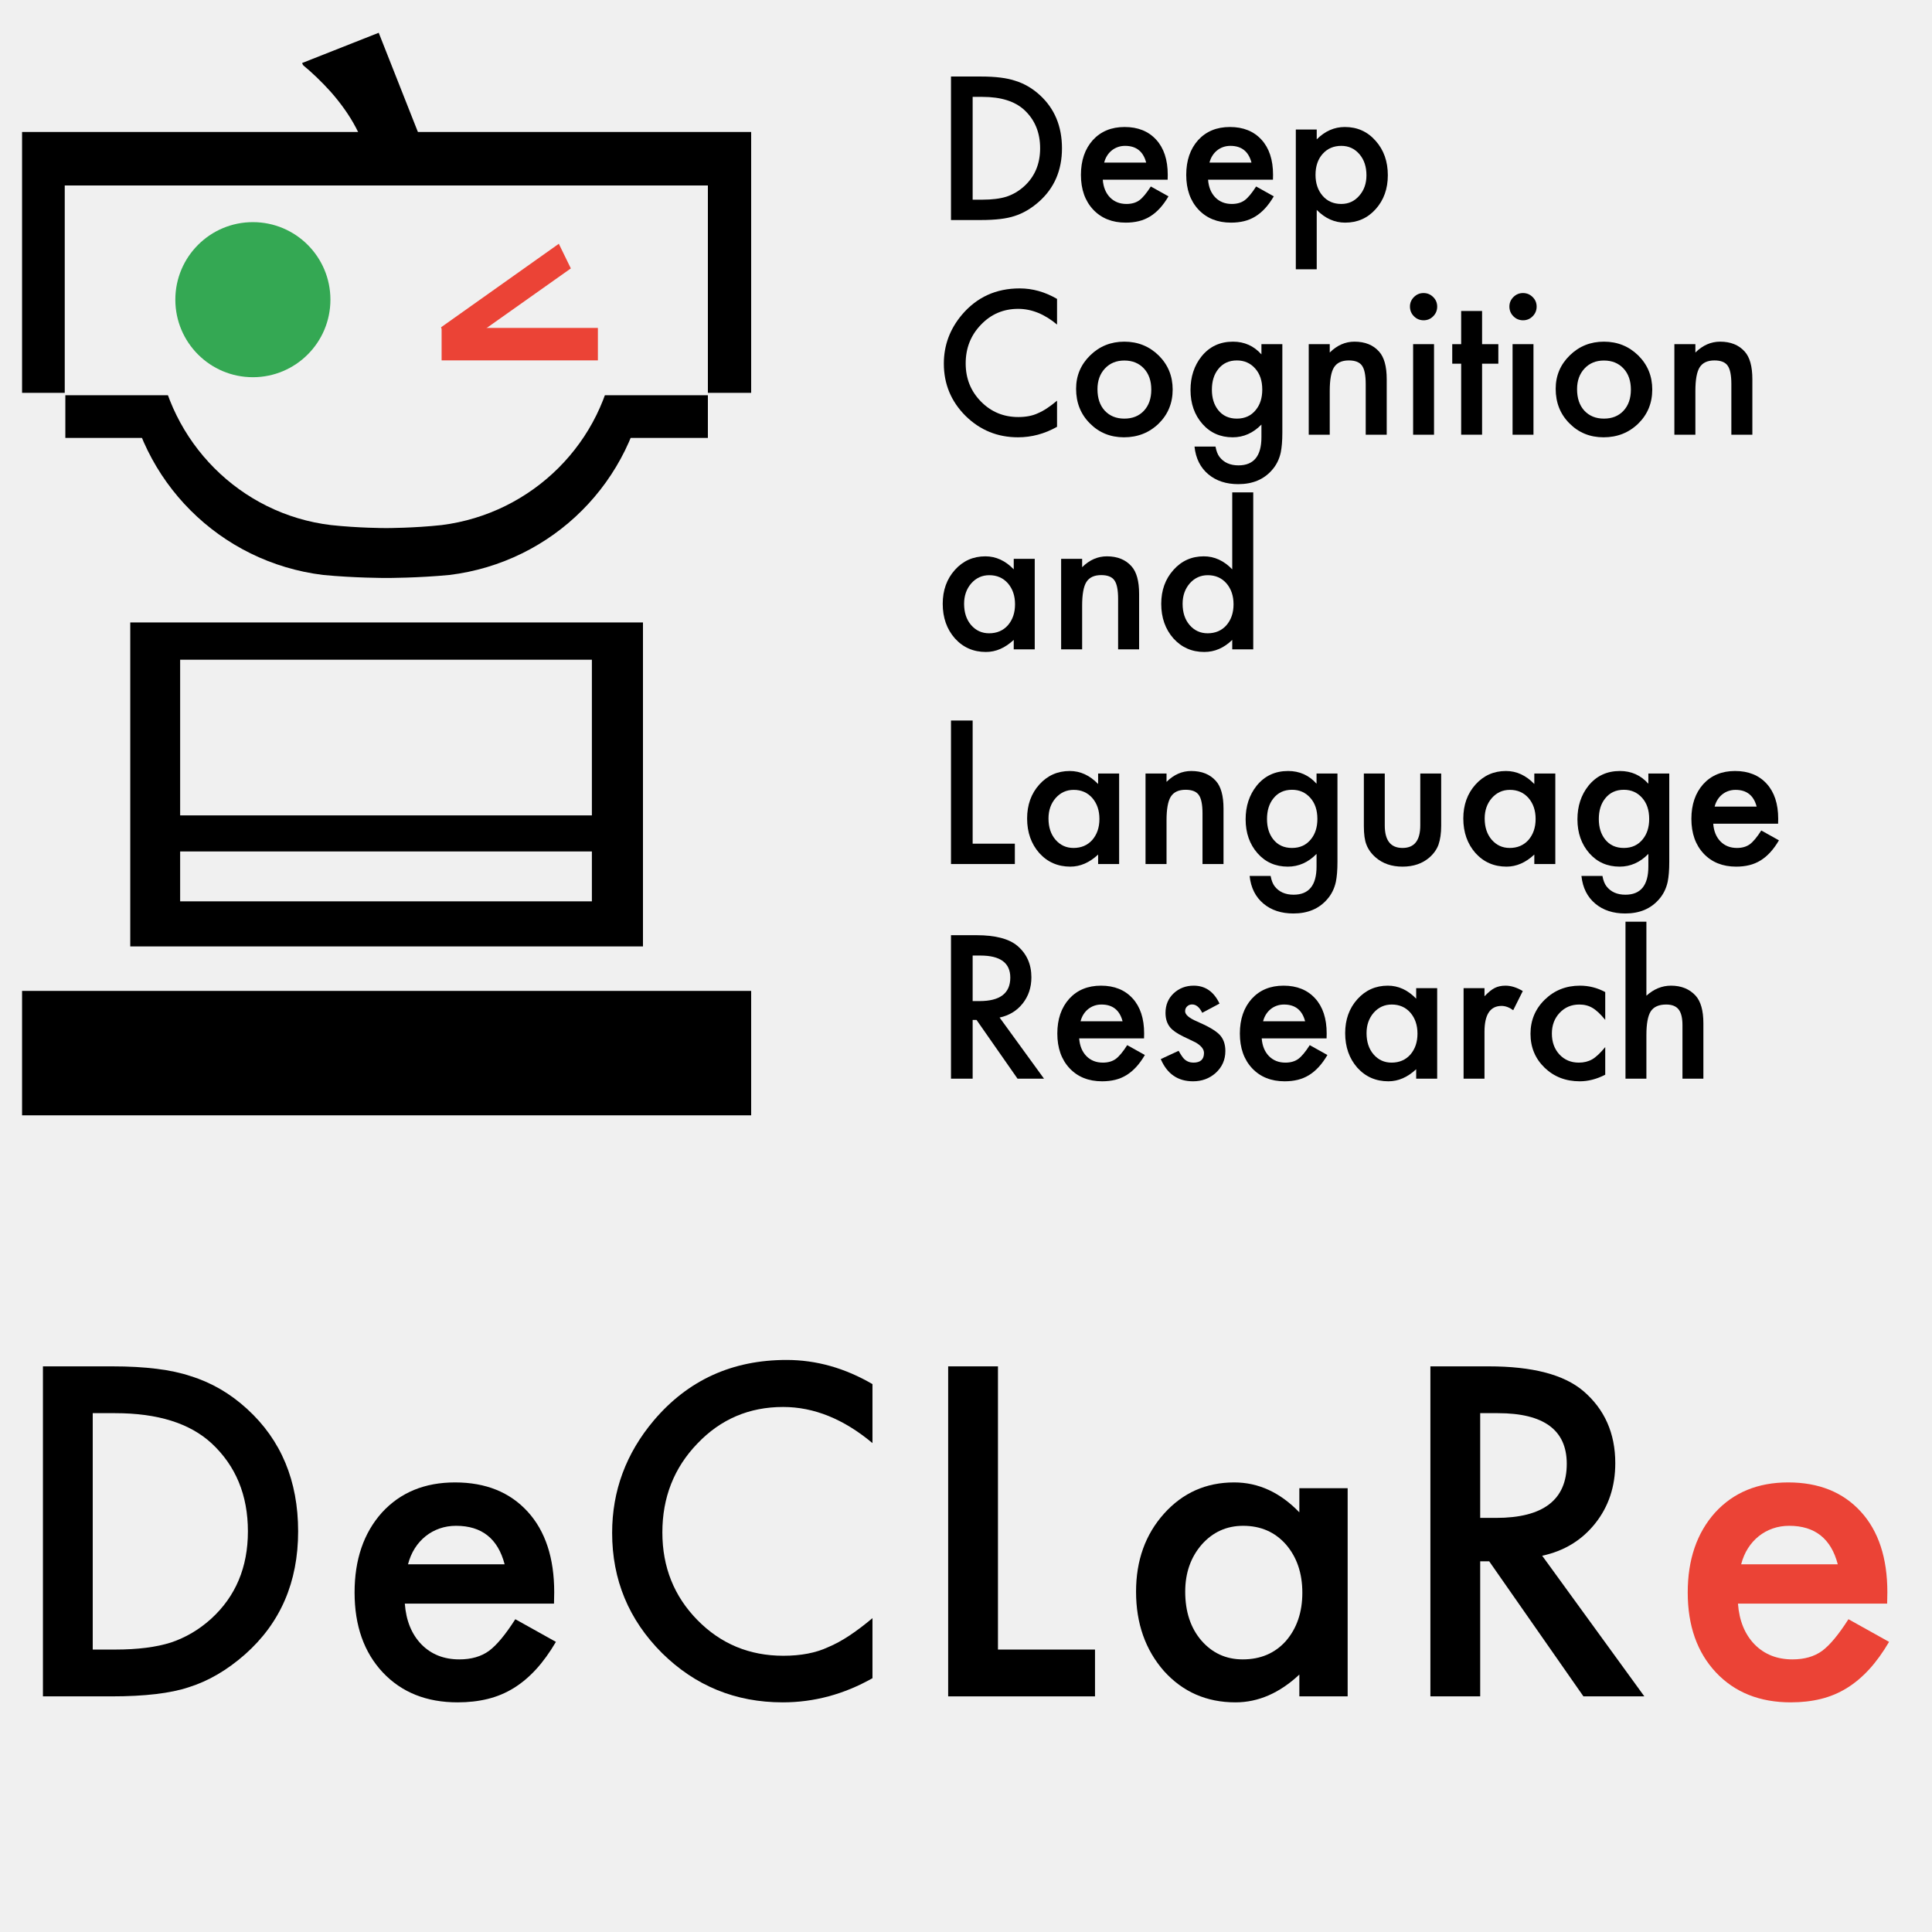
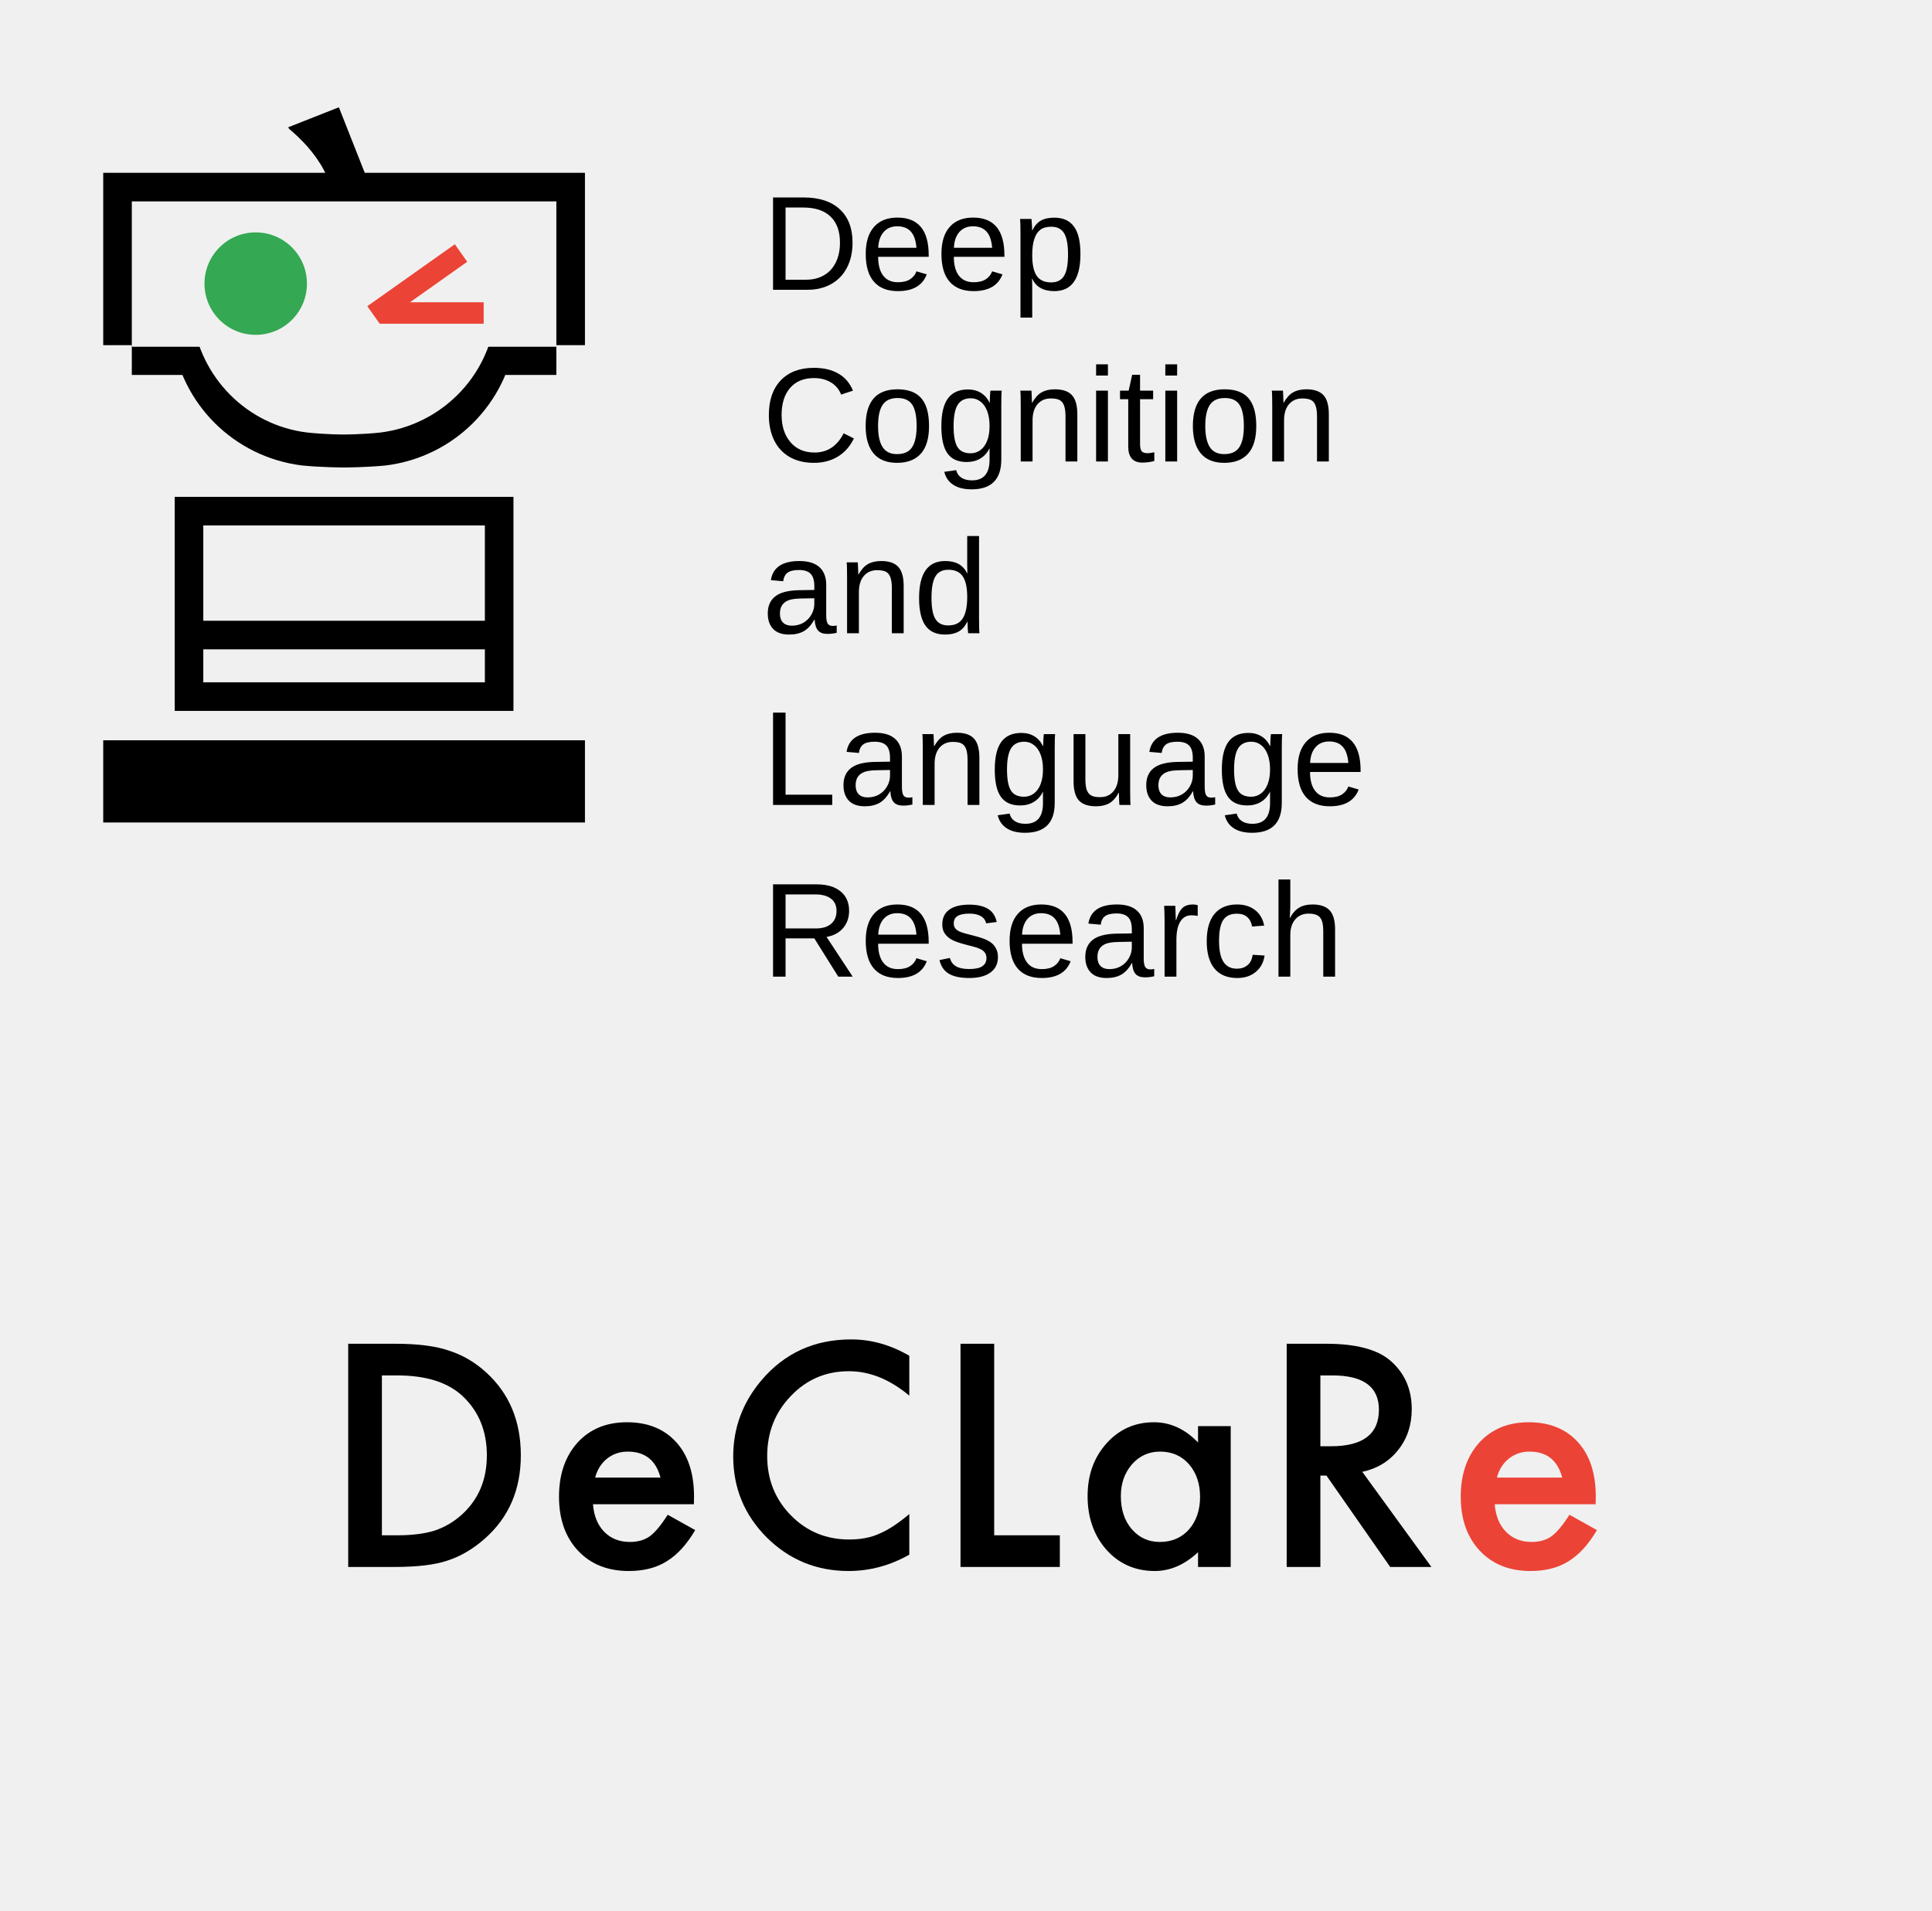
- <svg xmlns="http://www.w3.org/2000/svg" xmlns:xlink="http://www.w3.org/1999/xlink" viewBox="0 0 360 360" xml:space="preserve" role="img" aria-labelledby="title desc">
+ <svg xmlns="http://www.w3.org/2000/svg" xmlns:xlink="http://www.w3.org/1999/xlink" viewBox="0 0 360 356" xml:space="preserve" role="img" aria-labelledby="title desc">
  <style type="text/css">
  /* DeCLaRe identity: wordmark purple #7C3AED; green eye
     #34A853; red angular eye #EB4336. */
  /* Classic robot: one themeable silhouette (currentColor) with interior detail
     carved out via #robot-knockout. */
  /* Premium line-art robot: chamfered panels in wordmark purple, faint fill,
     green/red eyes kept as the accent. */
  .r-panel { fill: #7C3AED; fill-opacity: .10; stroke: #7C3AED; stroke-width: 6; stroke-linejoin: miter; stroke-linecap: butt; }
  .r-line { fill: none; stroke: #7C3AED; stroke-width: 6; stroke-linecap: butt; stroke-linejoin: miter; }
  .r-node { fill: #7C3AED; }
  .thread { fill: none; stroke: #A78BFA; stroke-width: 5; stroke-linecap: butt; }
-   .theme { fill: currentColor; font-family: Futura, sans-serif; font-size: 25px; font-weight: 500; letter-spacing: .2px; }
+   .theme { fill: currentColor; font-family: Arial, Helvetica, sans-serif; font-size: 25px; font-weight: 500; letter-spacing: .2px; }
  /* Octagon style: lightweight monoline letters, bevel-cut (octagonal) corners,
     vertical gradient, and subtle "fused-lego" seams. */
  .octa { fill: none; stroke: url(#wm-grad); stroke-width: 14; stroke-linejoin: bevel; stroke-linecap: butt; }
  .octa-seam { fill: none; stroke: #4D18B8; stroke-width: 2; stroke-linecap: butt; opacity: .42; }

</style>
  <defs>
    <clipPath id="robot-antenna-clip">
      <rect x="71.5" y="8.7" width="21.5" height="24.2" />
    </clipPath>
    <mask id="robot-knockout" maskUnits="userSpaceOnUse" x="0" y="0" width="200" height="200">
      <rect x="133.6" y="63.7" width="14.6" height="11.8" fill="#fff" />
      <path fill="#fff" d="M94.7,11.2c0.2,0,5.3,0,10.5,0.5c17.2,2.1,30.7,15.6,32.8,32.8c0.5,5.2,0.5,10.3,0.5,10.5c0,0.2,0,5.3-0.5,10.5c-2.1,17.2-15.6,30.7-32.8,32.8c-5.2,0.5-10.3,0.5-10.5,0.5c-0.2,0-5.3,0-10.5-0.5c-17.2-2.1-30.7-15.6-32.8-32.8c-0.5-5.2-0.5-10.3-0.5-10.5c0-0.2,0-5.3,0.5-10.5c2.1-17.2,15.6-30.7,32.8-32.8C89.4,11.2,94.5,11.2,94.7,11.2z" />
      <path fill="#000" d="M94.7,13.3c0.2,0,4.6,0,9.2,0.5c15.1,1.8,27,13.8,28.9,28.9c0.5,4.6,0.5,9.1,0.5,9.2s0,4.6-0.5,9.2c-1.8,15.1-13.8,27-28.9,28.9c-4.6,0.5-9.1,0.5-9.2,0.5c-0.2,0-4.6,0-9.2-0.5c-15.1-1.8-27-13.8-28.9-28.9c-0.5-4.6-0.5-9.1-0.5-9.2s0-4.6,0.5-9.2c1.8-15.1,13.8-27,28.9-28.9C90.1,13.3,94.6,13.3,94.7,13.3z" />
      <rect x="43.7" y="1" width="102" height="66.2" fill="#000" />
      <rect x="41.3" y="63.7" width="14.6" height="11.8" fill="#fff" />
      <rect x="34.1" y="167.5" width="121.3" height="20.7" fill="#fff" />
      <rect x="52.1" y="106.2" width="85.3" height="53.9" fill="#fff" />
-       <rect x="60.4" y="112.4" width="68.5" height="25.9" fill="#000" />
-       <rect x="60.4" y="144.3" width="68.5" height="8.3" fill="#000" />
+       <rect x="59.3" y="113.4" width="70.9" height="24" fill="#000" />
+       <rect x="59.3" y="144.6" width="70.9" height="8.3" fill="#000" />
      <rect x="84" y="9.9" width="13.7" height="20.7" transform="matrix(0.9301 -0.3673 0.3673 0.9301 -1.0708 34.7719)" fill="#fff" />
      <path clip-path="url(#robot-antenna-clip)" fill="none" stroke="#000" stroke-width="6" d="M73.9,12.4c3.4,1.8,6.5,4.4,9.3,7.5c2.9,3.3,5.3,7.2,5.8,11.7" />
      <rect x="34.1" y="24.6" width="121.3" height="43.4" fill="#fff" />
-       <rect x="41.2" y="33.5" width="107" height="34.9" fill="#000" />
+       <rect x="41.3" y="31.8" width="106.9" height="36.6" fill="#000" />
    </mask>
    <g id="robot-master">
      <rect x="0" y="0" width="200" height="200" fill="currentColor" mask="url(#robot-knockout)" />
      <circle cx="72.5" cy="52.5" r="12.9" fill="#34A853" />
-       <rect x="103.9" y="57.2" width="26" height="5.4" fill="#EB4336" />
-       <polygon points="103.8,57.1 123.4,43.2 125.4,47.3 105.9,61.1" fill="#EB4336" />
+       <g fill="#EB4336">
+         <rect x="103.72" y="57.2" width="26.18" height="5.4" />
+         <rect x="0" y="-5.4" width="27" height="5.4" transform="translate(103.72 62.6) rotate(-35.3)" />
+       </g>
    </g>
    <g id="robot-premium">
      <path class="r-node" d="M90 35L100 35L88 14L76 11Q82 25 90 35Z" />
      <path class="r-panel" d="M52 36H148L159 47V93L148 104H52L41 93V47Z" />
      <circle cx="78" cy="62" r="11" fill="#34A853" />
      <path d="M134 55L116 63L134 71" fill="none" stroke="#EB4336" stroke-width="6.5" stroke-linecap="butt" stroke-linejoin="miter" />
      <path class="r-line" d="M84 86Q100 97 116 86" />
      <path class="r-panel" d="M70 124H130L141 135V167L130 178H70L59 167V135Z" />
      <path class="r-line" d="M64 151H136" />
      <rect class="r-node" x="54" y="186" width="92" height="9" />
    </g>
    <g id="wordmark-master">
      <g id="wordmark-shapes" fill="currentColor">
        <path transform="translate(0.00 100) scale(0.06414 -0.06414)" d="M185 0V1544H509Q742 1544 877 1498Q1022 1453 1140 1345Q1379 1127 1379 772Q1379 416 1130 196Q1005 86 868 43Q740 0 505 0ZM418 219H523Q680 219 784 252Q888 287 972 363Q1144 520 1144 772Q1144 1026 974 1184Q821 1325 523 1325H418Z" />
        <path transform="translate(99.23 100) scale(0.06414 -0.06414)" d="M1029 434H331Q340 314 409 243Q478 173 586 173Q670 173 725 213Q779 253 848 361L1038 255Q994 180 945.0 126.5Q896 73 840.0 38.5Q784 4 719.0 -12.0Q654 -28 578 -28Q360 -28 228 112Q96 253 96 486Q96 717 224 860Q353 1001 566 1001Q781 1001 906 864Q1030 728 1030 487ZM798 618Q751 798 571 798Q530 798 494.0 785.5Q458 773 428.5 749.5Q399 726 378.0 693.0Q357 660 346 618Z" />
        <path transform="translate(175.75 100) scale(0.06414 -0.06414)" d="M1326 1461V1185Q1124 1354 908 1354Q670 1354 507 1183Q343 1013 343 767Q343 524 507.0 357.0Q671 190 909 190Q1032 190 1118 230Q1166 250 1217.5 284.0Q1269 318 1326 366V85Q1126 -28 906 -28Q575 -28 341 203Q108 436 108 765Q108 1060 303 1291Q543 1574 924 1574Q1132 1574 1326 1461Z" />
        <path transform="translate(271.65 100) scale(0.06414 -0.06414)" d="M418 1544V219H872V0H185V1544Z" />
        <path transform="translate(333.74 100) scale(0.06414 -0.06414)" d="M860 974H1086V0H860V102Q721 -28 561 -28Q359 -28 227 118Q96 267 96 490Q96 709 227.0 855.0Q358 1001 555 1001Q725 1001 860 861ZM326 490Q326 350 401 262Q478 173 595 173Q720 173 797 259Q874 348 874 485Q874 622 797 711Q720 798 597 798Q481 798 403 710Q326 621 326 490Z" />
        <path transform="translate(416.36 100) scale(0.06414 -0.06414)" d="M708 658 1186 0H901L460 632H418V0H185V1544H458Q764 1544 900 1429Q1050 1301 1050 1091Q1050 927 956.0 809.0Q862 691 708 658ZM418 835H492Q823 835 823 1088Q823 1325 501 1325H418Z" />
        <path fill="#EB4336" transform="translate(499.29 100) scale(0.06414 -0.06414)" d="M1029 434H331Q340 314 409 243Q478 173 586 173Q670 173 725 213Q779 253 848 361L1038 255Q994 180 945.0 126.5Q896 73 840.0 38.5Q784 4 719.0 -12.0Q654 -28 578 -28Q360 -28 228 112Q96 253 96 486Q96 717 224 860Q353 1001 566 1001Q781 1001 906 864Q1030 728 1030 487ZM798 618Q751 798 571 798Q530 798 494.0 785.5Q458 773 428.5 749.5Q399 726 378.0 693.0Q357 660 346 618Z" />
      </g>
    </g>
  </defs>
-   <g id="robot" style="color:#000000" transform="translate(-34.08 -2.96) scale(1.12)">
+   <g id="robot" style="color:#000000" transform="translate(-6 14) scale(0.74)">
    <use xlink:href="#robot-master" />
  </g>
-   <g id="theme-text" fill="#000000">
-     <g transform="translate(174 14) scale(1)">
-       <path transform="translate(0.000 27) scale(0.017319 -0.017319)" d="M185 0V1544H509Q742 1544 877 1498Q1022 1453 1140 1345Q1379 1127 1379 772Q1379 416 1130 196Q1005 86 868 43Q740 0 505 0ZM418 219H523Q680 219 784 252Q888 287 972 363Q1144 520 1144 772Q1144 1026 974 1184Q821 1325 523 1325H418Z" />
-       <path transform="translate(25.753 27) scale(0.017319 -0.017319)" d="M1029 434H331Q340 314 409 243Q478 173 586 173Q670 173 725 213Q779 253 848 361L1038 255Q994 180 945.0 126.5Q896 73 840.0 38.5Q784 4 719.0 -12.0Q654 -28 578 -28Q360 -28 228 112Q96 253 96 486Q96 717 224 860Q353 1001 566 1001Q781 1001 906 864Q1030 728 1030 487ZM798 618Q751 798 571 798Q530 798 494.0 785.5Q458 773 428.5 749.5Q399 726 378.0 693.0Q357 660 346 618Z" />
-       <path transform="translate(45.375 27) scale(0.017319 -0.017319)" d="M1029 434H331Q340 314 409 243Q478 173 586 173Q670 173 725 213Q779 253 848 361L1038 255Q994 180 945.0 126.5Q896 73 840.0 38.5Q784 4 719.0 -12.0Q654 -28 578 -28Q360 -28 228 112Q96 253 96 486Q96 717 224 860Q353 1001 566 1001Q781 1001 906 864Q1030 728 1030 487ZM798 618Q751 798 571 798Q530 798 494.0 785.5Q458 773 428.5 749.5Q399 726 378.0 693.0Q357 660 346 618Z" />
-       <path transform="translate(64.997 27) scale(0.017319 -0.017319)" d="M367 -530H142V974H367V868Q500 1001 669 1001Q870 1001 1000 853Q1132 706 1132 482Q1132 263 1001 117Q871 -28 673 -28Q502 -28 367 109ZM902 481Q902 621 826 709Q749 798 632 798Q508 798 431.0 712.0Q354 626 354 486Q354 349 431 260Q507 173 631 173Q748 173 824 261Q902 349 902 481Z" />
-     </g>
-     <g transform="translate(174 54) scale(1)">
-       <path transform="translate(0.000 27) scale(0.017319 -0.017319)" d="M1326 1461V1185Q1124 1354 908 1354Q670 1354 507 1183Q343 1013 343 767Q343 524 507.0 357.0Q671 190 909 190Q1032 190 1118 230Q1166 250 1217.5 284.0Q1269 318 1326 366V85Q1126 -28 906 -28Q575 -28 341 203Q108 436 108 765Q108 1060 303 1291Q543 1574 924 1574Q1132 1574 1326 1461Z" />
-       <path transform="translate(24.852 27) scale(0.017319 -0.017319)" d="M96 494Q96 705 247.0 853.0Q398 1001 615 1001Q833 1001 985 852Q1135 703 1135 486Q1135 267 984 119Q832 -28 611 -28Q392 -28 244 122Q96 270 96 494ZM326 490Q326 344 404 259Q484 173 615 173Q747 173 826.0 258.0Q905 343 905 485Q905 627 826 712Q746 798 615 798Q486 798 406.0 712.0Q326 626 326 490Z" />
-       <path transform="translate(46.172 27) scale(0.017319 -0.017319)" d="M1084 23Q1084 -46 1079.5 -98.5Q1075 -151 1067 -191Q1043 -301 973 -380Q841 -532 610 -532Q415 -532 289 -427Q159 -319 139 -128H365Q378 -200 408 -239Q478 -330 612 -330Q859 -330 859 -27V109Q725 -28 550 -28Q351 -28 224 116Q96 262 96 481Q96 694 215 843Q343 1001 553 1001Q737 1001 859 864V974H1084ZM868 485Q868 627 792 712Q715 799 595 799Q467 799 393 704Q326 619 326 484Q326 351 393 266Q466 173 595 173Q724 173 799 267Q868 352 868 485Z" />
-       <path transform="translate(67.405 27) scale(0.017319 -0.017319)" d="M142 974H368V884Q486 1001 634 1001Q804 1001 899 894Q981 803 981 597V0H755V544Q755 688 715 743Q676 799 573 799Q461 799 414 725Q368 652 368 470V0H142Z" />
-       <path transform="translate(86.854 27) scale(0.017319 -0.017319)" d="M367 974V0H142V974ZM108 1379Q108 1438 151.0 1481.0Q194 1524 254 1524Q315 1524 358 1481Q401 1439 401 1378Q401 1317 358 1274Q316 1231 255 1231Q194 1231 151.0 1274.0Q108 1317 108 1379Z" />
-       <path transform="translate(95.686 27) scale(0.017319 -0.017319)" d="M374 764V0H149V764H53V974H149V1331H374V974H549V764Z" />
-       <path transform="translate(105.385 27) scale(0.017319 -0.017319)" d="M367 974V0H142V974ZM108 1379Q108 1438 151.0 1481.0Q194 1524 254 1524Q315 1524 358 1481Q401 1439 401 1378Q401 1317 358 1274Q316 1231 255 1231Q194 1231 151.0 1274.0Q108 1317 108 1379Z" />
-       <path transform="translate(114.217 27) scale(0.017319 -0.017319)" d="M96 494Q96 705 247.0 853.0Q398 1001 615 1001Q833 1001 985 852Q1135 703 1135 486Q1135 267 984 119Q832 -28 611 -28Q392 -28 244 122Q96 270 96 494ZM326 490Q326 344 404 259Q484 173 615 173Q747 173 826.0 258.0Q905 343 905 485Q905 627 826 712Q746 798 615 798Q486 798 406.0 712.0Q326 626 326 490Z" />
-       <path transform="translate(135.537 27) scale(0.017319 -0.017319)" d="M142 974H368V884Q486 1001 634 1001Q804 1001 899 894Q981 803 981 597V0H755V544Q755 688 715 743Q676 799 573 799Q461 799 414 725Q368 652 368 470V0H142Z" />
-     </g>
-     <g transform="translate(174 94) scale(1)">
-       <path transform="translate(0.000 27) scale(0.017319 -0.017319)" d="M860 974H1086V0H860V102Q721 -28 561 -28Q359 -28 227 118Q96 267 96 490Q96 709 227.0 855.0Q358 1001 555 1001Q725 1001 860 861ZM326 490Q326 350 401 262Q478 173 595 173Q720 173 797 259Q874 348 874 485Q874 622 797 711Q720 798 597 798Q481 798 403 710Q326 621 326 490Z" />
-       <path transform="translate(21.267 27) scale(0.017319 -0.017319)" d="M142 974H368V884Q486 1001 634 1001Q804 1001 899 894Q981 803 981 597V0H755V544Q755 688 715 743Q676 799 573 799Q461 799 414 725Q368 652 368 470V0H142Z" />
-       <path transform="translate(40.716 27) scale(0.017319 -0.017319)" d="M860 1689H1086V0H860V102Q727 -28 559 -28Q359 -28 227 118Q96 267 96 490Q96 708 227 854Q357 1001 554 1001Q725 1001 860 861ZM326 490Q326 350 401 262Q478 173 595 173Q720 173 797 259Q874 348 874 485Q874 622 797 711Q720 798 597 798Q481 798 403 710Q326 621 326 490Z" />
-     </g>
-     <g transform="translate(174 134) scale(1)">
-       <path transform="translate(0.000 27) scale(0.017319 -0.017319)" d="M418 1544V219H872V0H185V1544Z" />
-       <path transform="translate(15.725 27) scale(0.017319 -0.017319)" d="M860 974H1086V0H860V102Q721 -28 561 -28Q359 -28 227 118Q96 267 96 490Q96 709 227.0 855.0Q358 1001 555 1001Q725 1001 860 861ZM326 490Q326 350 401 262Q478 173 595 173Q720 173 797 259Q874 348 874 485Q874 622 797 711Q720 798 597 798Q481 798 403 710Q326 621 326 490Z" />
-       <path transform="translate(36.993 27) scale(0.017319 -0.017319)" d="M142 974H368V884Q486 1001 634 1001Q804 1001 899 894Q981 803 981 597V0H755V544Q755 688 715 743Q676 799 573 799Q461 799 414 725Q368 652 368 470V0H142Z" />
-       <path transform="translate(56.442 27) scale(0.017319 -0.017319)" d="M1084 23Q1084 -46 1079.5 -98.5Q1075 -151 1067 -191Q1043 -301 973 -380Q841 -532 610 -532Q415 -532 289 -427Q159 -319 139 -128H365Q378 -200 408 -239Q478 -330 612 -330Q859 -330 859 -27V109Q725 -28 550 -28Q351 -28 224 116Q96 262 96 481Q96 694 215 843Q343 1001 553 1001Q737 1001 859 864V974H1084ZM868 485Q868 627 792 712Q715 799 595 799Q467 799 393 704Q326 619 326 484Q326 351 393 266Q466 173 595 173Q724 173 799 267Q868 352 868 485Z" />
-       <path transform="translate(77.675 27) scale(0.017319 -0.017319)" d="M367 974V415Q367 173 558 173Q749 173 749 415V974H974V410Q974 293 945 208Q917 132 848 71Q734 -28 558 -28Q383 -28 269 71Q199 132 170 208Q142 276 142 410V974Z" />
-       <path transform="translate(97.003 27) scale(0.017319 -0.017319)" d="M860 974H1086V0H860V102Q721 -28 561 -28Q359 -28 227 118Q96 267 96 490Q96 709 227.0 855.0Q358 1001 555 1001Q725 1001 860 861ZM326 490Q326 350 401 262Q478 173 595 173Q720 173 797 259Q874 348 874 485Q874 622 797 711Q720 798 597 798Q481 798 403 710Q326 621 326 490Z" />
-       <path transform="translate(118.270 27) scale(0.017319 -0.017319)" d="M1084 23Q1084 -46 1079.5 -98.5Q1075 -151 1067 -191Q1043 -301 973 -380Q841 -532 610 -532Q415 -532 289 -427Q159 -319 139 -128H365Q378 -200 408 -239Q478 -330 612 -330Q859 -330 859 -27V109Q725 -28 550 -28Q351 -28 224 116Q96 262 96 481Q96 694 215 843Q343 1001 553 1001Q737 1001 859 864V974H1084ZM868 485Q868 627 792 712Q715 799 595 799Q467 799 393 704Q326 619 326 484Q326 351 393 266Q466 173 595 173Q724 173 799 267Q868 352 868 485Z" />
-       <path transform="translate(139.503 27) scale(0.017319 -0.017319)" d="M1029 434H331Q340 314 409 243Q478 173 586 173Q670 173 725 213Q779 253 848 361L1038 255Q994 180 945.0 126.5Q896 73 840.0 38.5Q784 4 719.0 -12.0Q654 -28 578 -28Q360 -28 228 112Q96 253 96 486Q96 717 224 860Q353 1001 566 1001Q781 1001 906 864Q1030 728 1030 487ZM798 618Q751 798 571 798Q530 798 494.0 785.5Q458 773 428.5 749.5Q399 726 378.0 693.0Q357 660 346 618Z" />
-     </g>
-     <g transform="translate(174 174) scale(1)">
-       <path transform="translate(0.000 27) scale(0.017319 -0.017319)" d="M708 658 1186 0H901L460 632H418V0H185V1544H458Q764 1544 900 1429Q1050 1301 1050 1091Q1050 927 956.0 809.0Q862 691 708 658ZM418 835H492Q823 835 823 1088Q823 1325 501 1325H418Z" />
-       <path transform="translate(21.354 27) scale(0.017319 -0.017319)" d="M1029 434H331Q340 314 409 243Q478 173 586 173Q670 173 725 213Q779 253 848 361L1038 255Q994 180 945.0 126.5Q896 73 840.0 38.5Q784 4 719.0 -12.0Q654 -28 578 -28Q360 -28 228 112Q96 253 96 486Q96 717 224 860Q353 1001 566 1001Q781 1001 906 864Q1030 728 1030 487ZM798 618Q751 798 571 798Q530 798 494.0 785.5Q458 773 428.5 749.5Q399 726 378.0 693.0Q357 660 346 618Z" />
-       <path transform="translate(40.976 27) scale(0.017319 -0.017319)" d="M708 808 522 709Q478 799 413 799Q382 799 360.0 778.5Q338 758 338 726Q338 670 468 615Q647 538 709.0 473.0Q771 408 771 298Q771 157 667 62Q566 -28 423 -28Q178 -28 76 211L268 300Q308 230 329 211Q370 173 427 173Q541 173 541 277Q541 337 453 389Q419 406 385.0 422.0Q351 438 316 455Q218 503 178 551Q127 612 127 708Q127 835 214 918Q303 1001 430 1001Q617 1001 708 808Z" />
-       <path transform="translate(55.368 27) scale(0.017319 -0.017319)" d="M1029 434H331Q340 314 409 243Q478 173 586 173Q670 173 725 213Q779 253 848 361L1038 255Q994 180 945.0 126.5Q896 73 840.0 38.5Q784 4 719.0 -12.0Q654 -28 578 -28Q360 -28 228 112Q96 253 96 486Q96 717 224 860Q353 1001 566 1001Q781 1001 906 864Q1030 728 1030 487ZM798 618Q751 798 571 798Q530 798 494.0 785.5Q458 773 428.5 749.5Q399 726 378.0 693.0Q357 660 346 618Z" />
-       <path transform="translate(74.990 27) scale(0.017319 -0.017319)" d="M860 974H1086V0H860V102Q721 -28 561 -28Q359 -28 227 118Q96 267 96 490Q96 709 227.0 855.0Q358 1001 555 1001Q725 1001 860 861ZM326 490Q326 350 401 262Q478 173 595 173Q720 173 797 259Q874 348 874 485Q874 622 797 711Q720 798 597 798Q481 798 403 710Q326 621 326 490Z" />
-       <path transform="translate(96.258 27) scale(0.017319 -0.017319)" d="M142 974H367V887Q429 952 477 976Q526 1001 593 1001Q682 1001 779 943L676 737Q612 783 551 783Q367 783 367 505V0H142Z" />
-       <path transform="translate(109.524 27) scale(0.017319 -0.017319)" d="M900 932V633Q823 727 762 762Q702 798 621 798Q494 798 410.0 709.0Q326 620 326 486Q326 349 407 261Q489 173 616 173Q697 173 759 208Q819 242 900 340V43Q763 -28 626 -28Q400 -28 248 118Q96 265 96 483Q96 701 250.0 851.0Q404 1001 628 1001Q772 1001 900 932Z" />
-       <path transform="translate(126.427 27) scale(0.017319 -0.017319)" d="M142 1689H367V893Q487 1001 632 1001Q797 1001 896 894Q980 801 980 597V0H755V576Q755 693 713.5 745.5Q672 798 580 798Q462 798 414 725Q367 651 367 471V0H142Z" />
-     </g>
+   <g id="theme-text" class="theme" style="color:#000000">
+     <text x="142" y="54">Deep</text>
+     <text x="142" y="86">Cognition</text>
+     <text x="142" y="118">and</text>
+     <text x="142" y="150">Language</text>
+     <text x="142" y="182">Research</text>
  </g>
-   <g id="wordmark" style="color:#000000" transform="translate(0.632 254) scale(0.620937)">
+   <g id="wordmark" style="color:#000000" transform="translate(59.9 250) scale(0.42)">
    <use xlink:href="#wordmark-master" />
  </g>
</svg>
